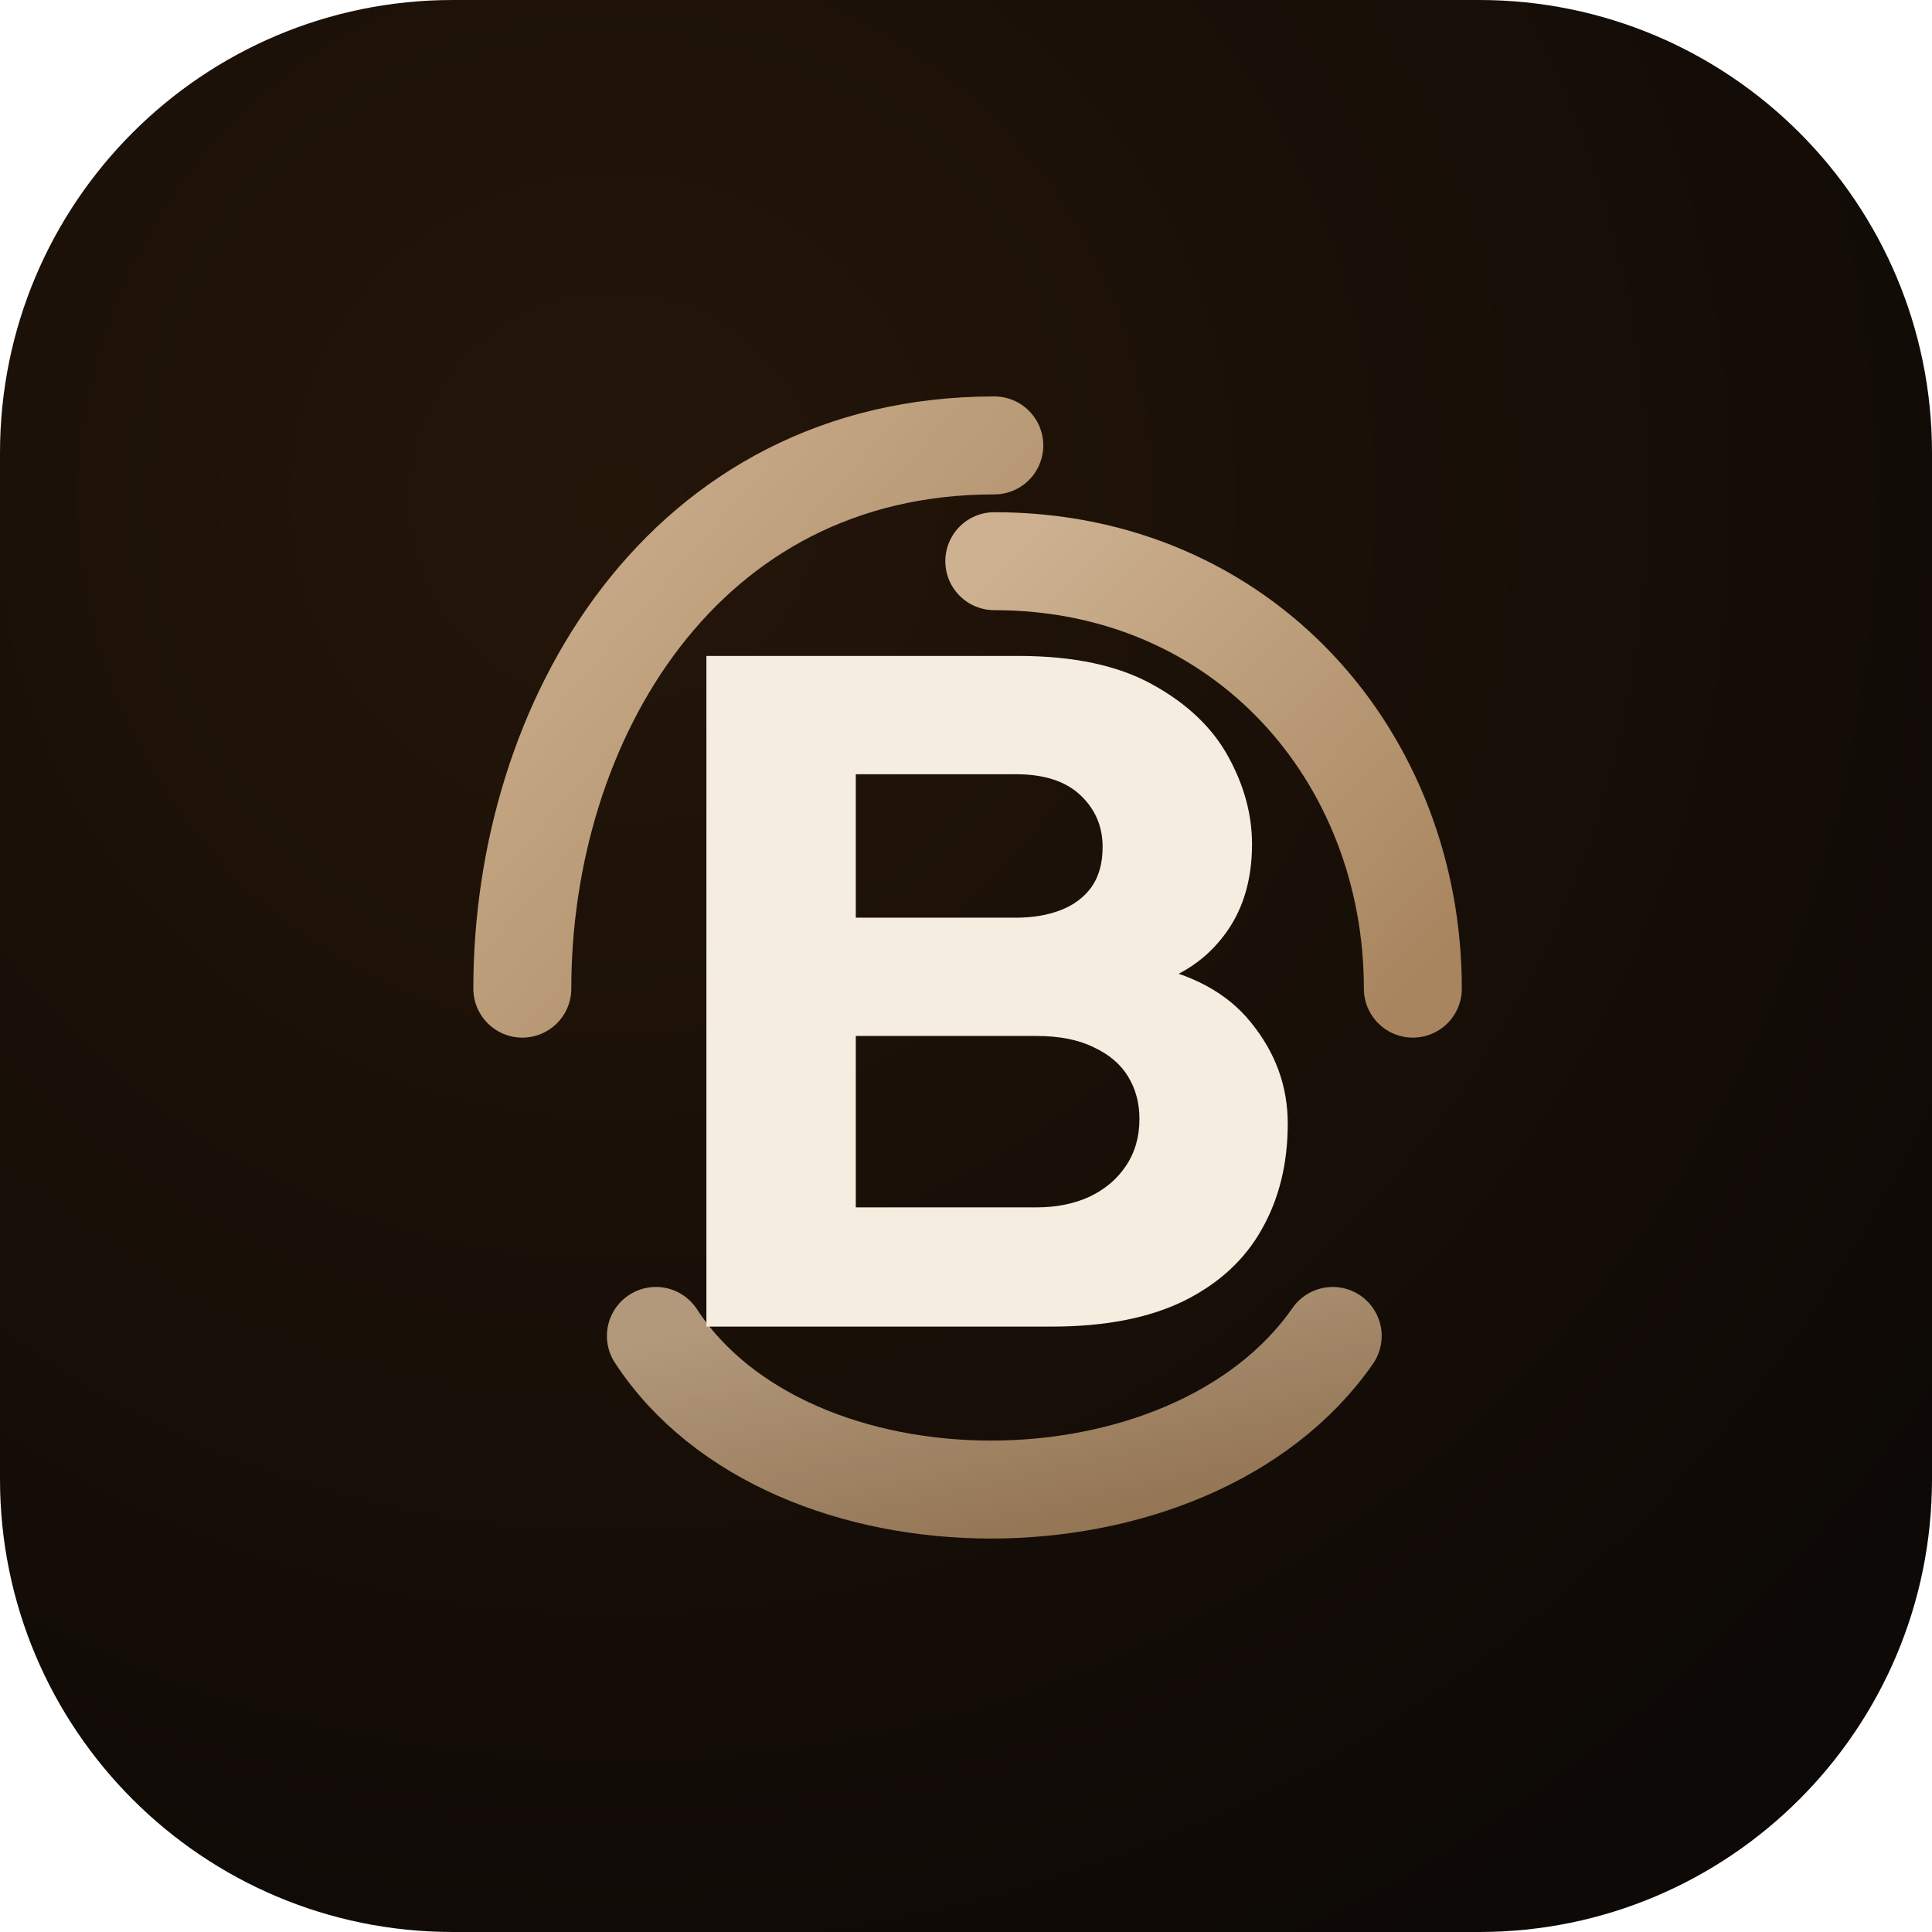
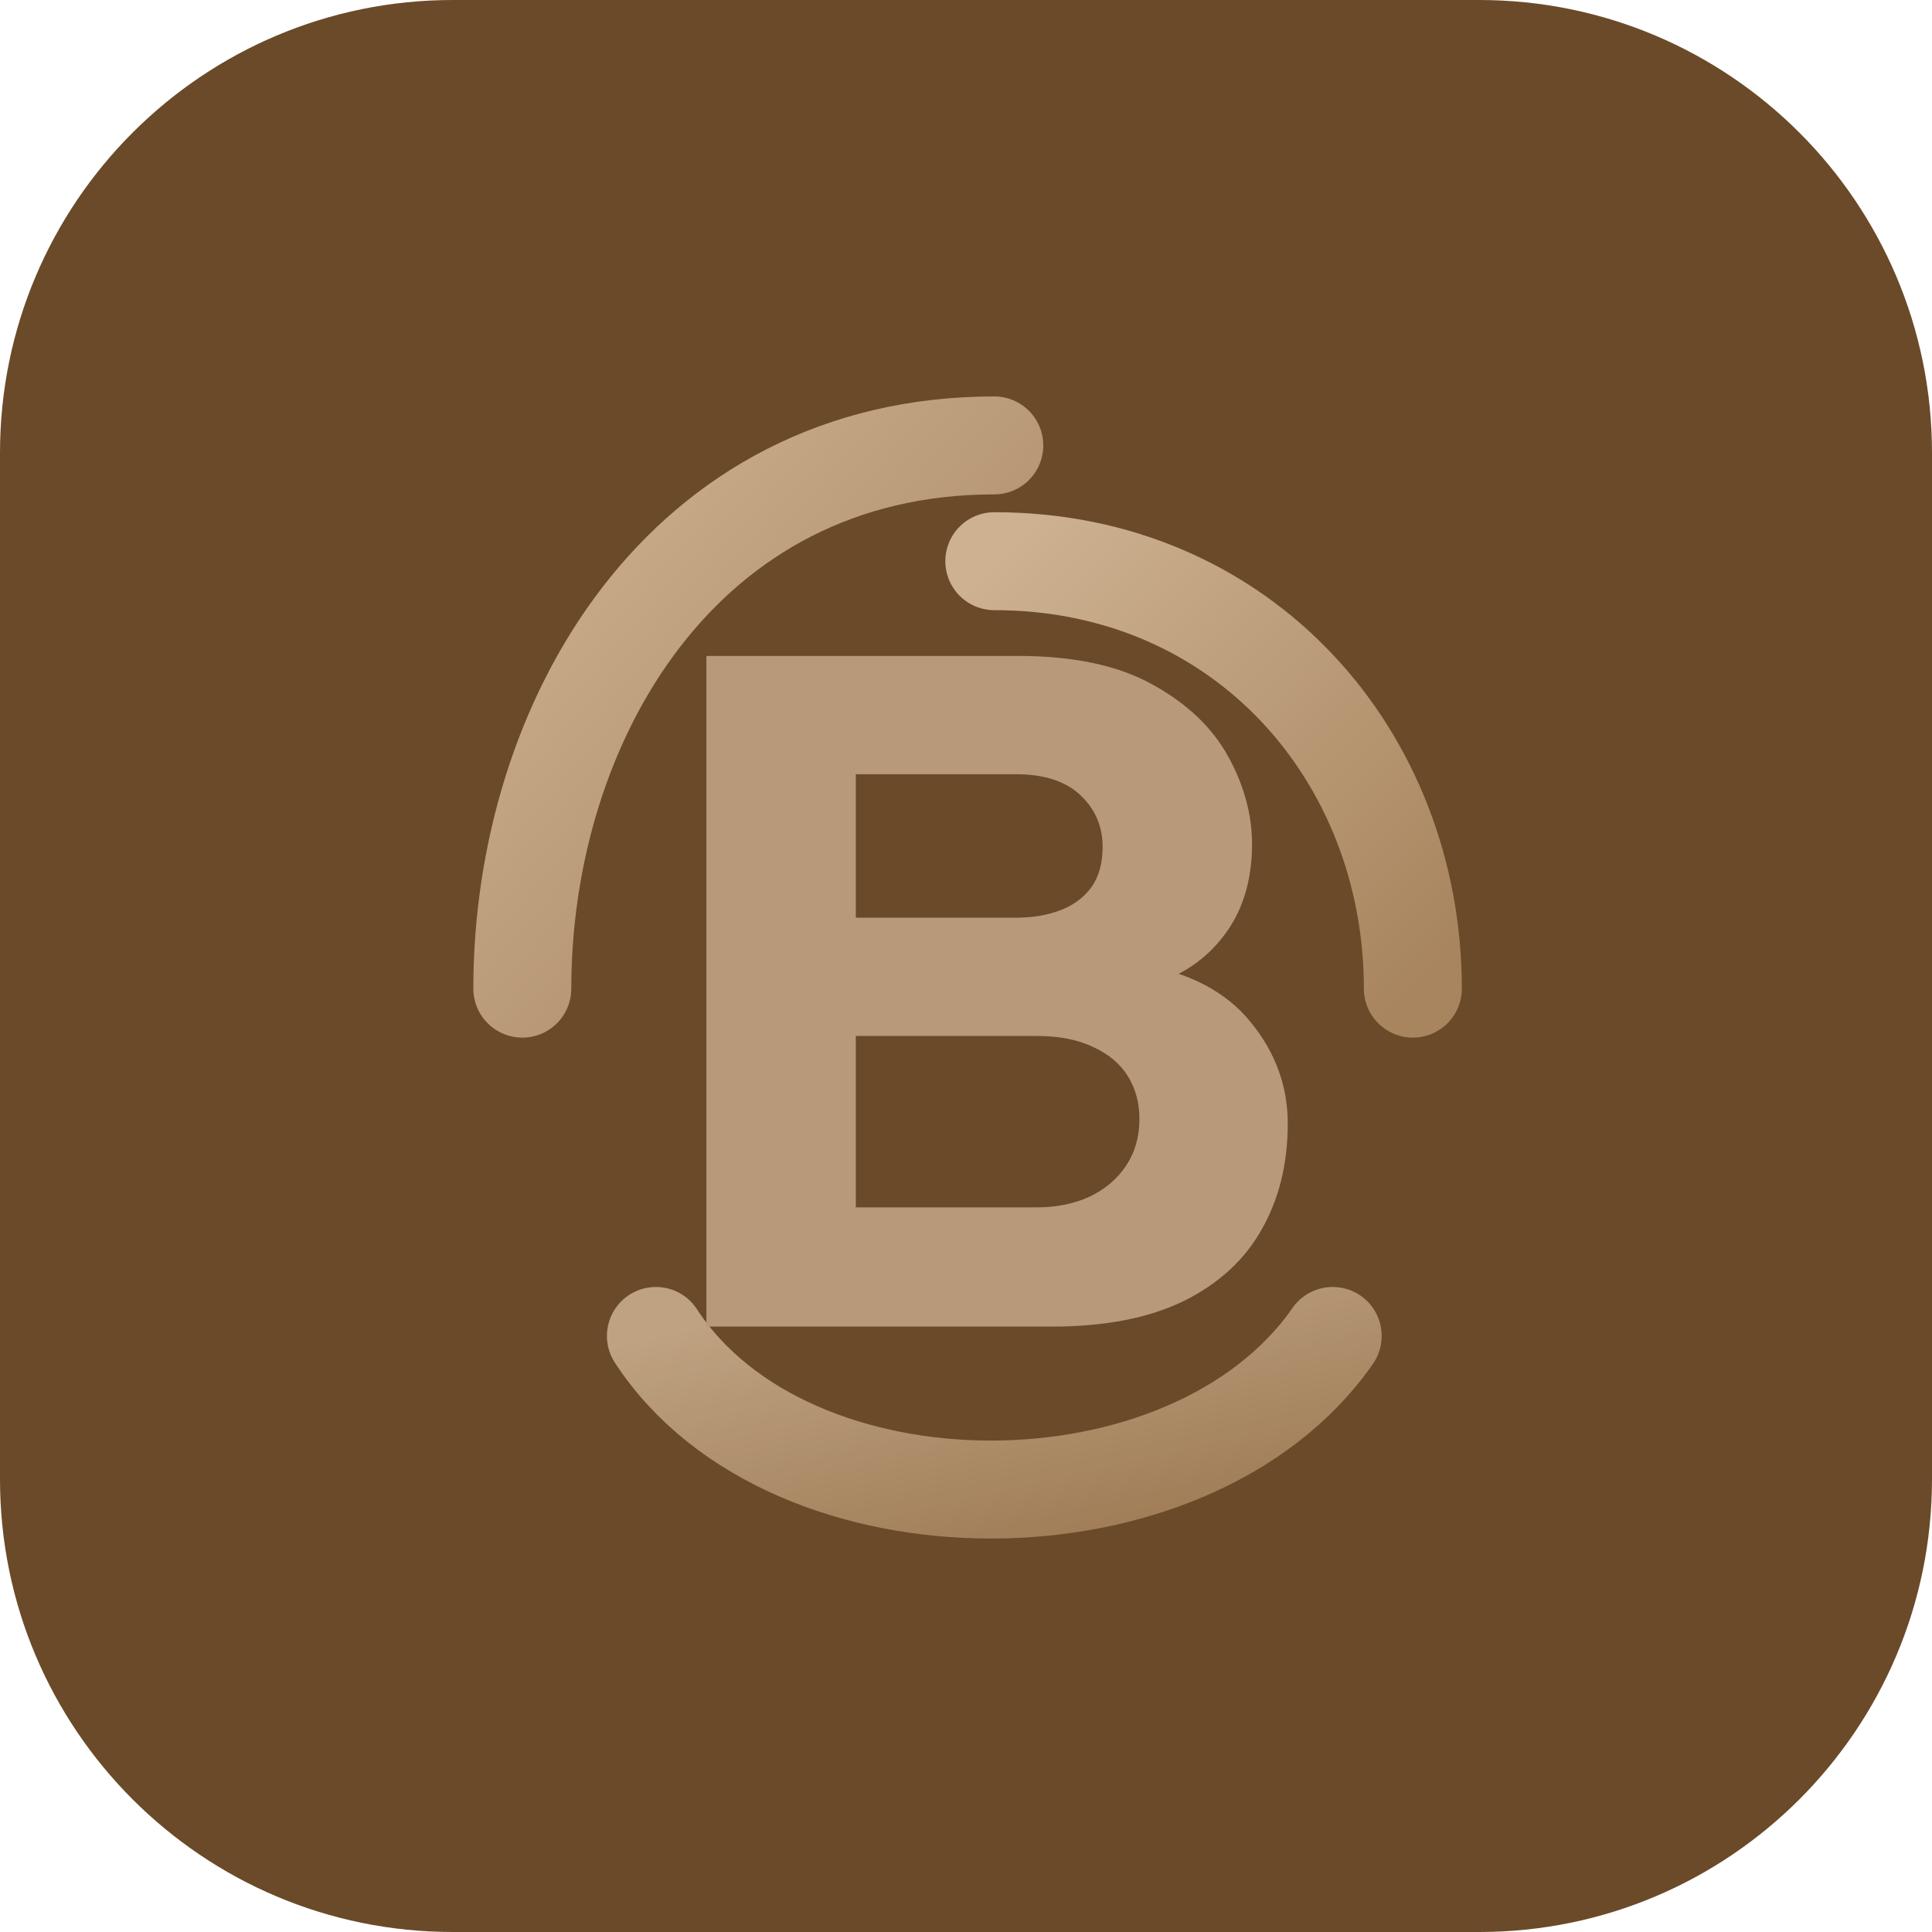
<svg xmlns="http://www.w3.org/2000/svg" width="1024" height="1024" viewBox="0 0 1024 1024" fill="none">
  <defs>
-     <radialGradient id="espressoGlow" cx="32%" cy="26%" r="85%">
-       <stop offset="0%" stop-color="#241509" />
-       <stop offset="100%" stop-color="#0D0906" />
-     </radialGradient>
    <linearGradient id="camelGrad" x1="0" y1="0" x2="1" y2="1">
      <stop offset="0%" stop-color="#cdb190" />
      <stop offset="100%" stop-color="#a8855f" />
    </linearGradient>
  </defs>
-   <rect width="1024" height="1024" rx="240" fill="url(#espressoGlow)" />
+   <rect width="1024" height="1024" rx="240" fill="#6A4A28" />
  <g transform="translate(15 12) translate(512 512) scale(1.18) translate(-512 -512)">
    <g fill="none" stroke="url(#camelGrad)" stroke-linecap="round">
      <path d="M512 268 C 372 268 300 392 300 512" stroke-width="44" />
      <path d="M512 320 C 624 320 700 408 700 512" stroke-width="44" />
      <path d="M360 668 C 420 760 600 760 664 668" stroke-width="44" opacity="0.85" />
    </g>
    <g transform="translate(252.94 272.93) scale(0.4545)">
-       <path d="M285.472 860V197.205H593.599C648.52 197.205 692.92 206.718 726.799 225.742C760.679 244.46 785.465 268.088 801.156 296.625C816.848 325.162 824.694 354.005 824.694 383.156C824.694 420.285 814.887 451.123 795.272 475.671C776.014 500.219 749.445 516.636 715.566 524.921V501.907C763.71 510.499 799.73 529.677 823.624 559.441C847.875 589.205 860 622.499 860 659.321C860 698.904 851.441 733.732 834.323 763.803C817.561 793.874 791.884 817.501 757.291 834.685C722.698 851.562 679.19 860 626.765 860H285.472ZM433.116 742.17H611.787C631.401 742.17 648.876 738.641 664.211 731.584C679.546 724.219 691.493 714.093 700.052 701.205C708.968 688.011 713.426 672.515 713.426 654.718C713.426 639.069 709.681 625.107 702.192 612.833C694.703 600.559 683.291 590.893 667.956 583.836C652.977 576.471 634.254 572.789 611.787 572.789H433.116V742.17ZM433.116 455.879H591.459C607.864 455.879 622.486 453.425 635.324 448.515C648.163 443.606 658.327 436.088 665.816 425.962C673.305 415.529 677.05 402.181 677.05 385.918C677.05 365.666 669.739 348.636 655.117 334.827C640.495 321.019 619.276 314.115 591.459 314.115H433.116V455.879Z" fill="#F5EDE0" />
+       <path d="M285.472 860V197.205H593.599C648.52 197.205 692.92 206.718 726.799 225.742C760.679 244.46 785.465 268.088 801.156 296.625C816.848 325.162 824.694 354.005 824.694 383.156C824.694 420.285 814.887 451.123 795.272 475.671C776.014 500.219 749.445 516.636 715.566 524.921V501.907C763.71 510.499 799.73 529.677 823.624 559.441C847.875 589.205 860 622.499 860 659.321C860 698.904 851.441 733.732 834.323 763.803C817.561 793.874 791.884 817.501 757.291 834.685C722.698 851.562 679.19 860 626.765 860H285.472ZM433.116 742.17H611.787C631.401 742.17 648.876 738.641 664.211 731.584C679.546 724.219 691.493 714.093 700.052 701.205C708.968 688.011 713.426 672.515 713.426 654.718C713.426 639.069 709.681 625.107 702.192 612.833C694.703 600.559 683.291 590.893 667.956 583.836C652.977 576.471 634.254 572.789 611.787 572.789H433.116V742.17ZM433.116 455.879H591.459C607.864 455.879 622.486 453.425 635.324 448.515C648.163 443.606 658.327 436.088 665.816 425.962C673.305 415.529 677.05 402.181 677.05 385.918C677.05 365.666 669.739 348.636 655.117 334.827C640.495 321.019 619.276 314.115 591.459 314.115H433.116V455.879Z" fill="#B89A7A" />
    </g>
  </g>
</svg>
